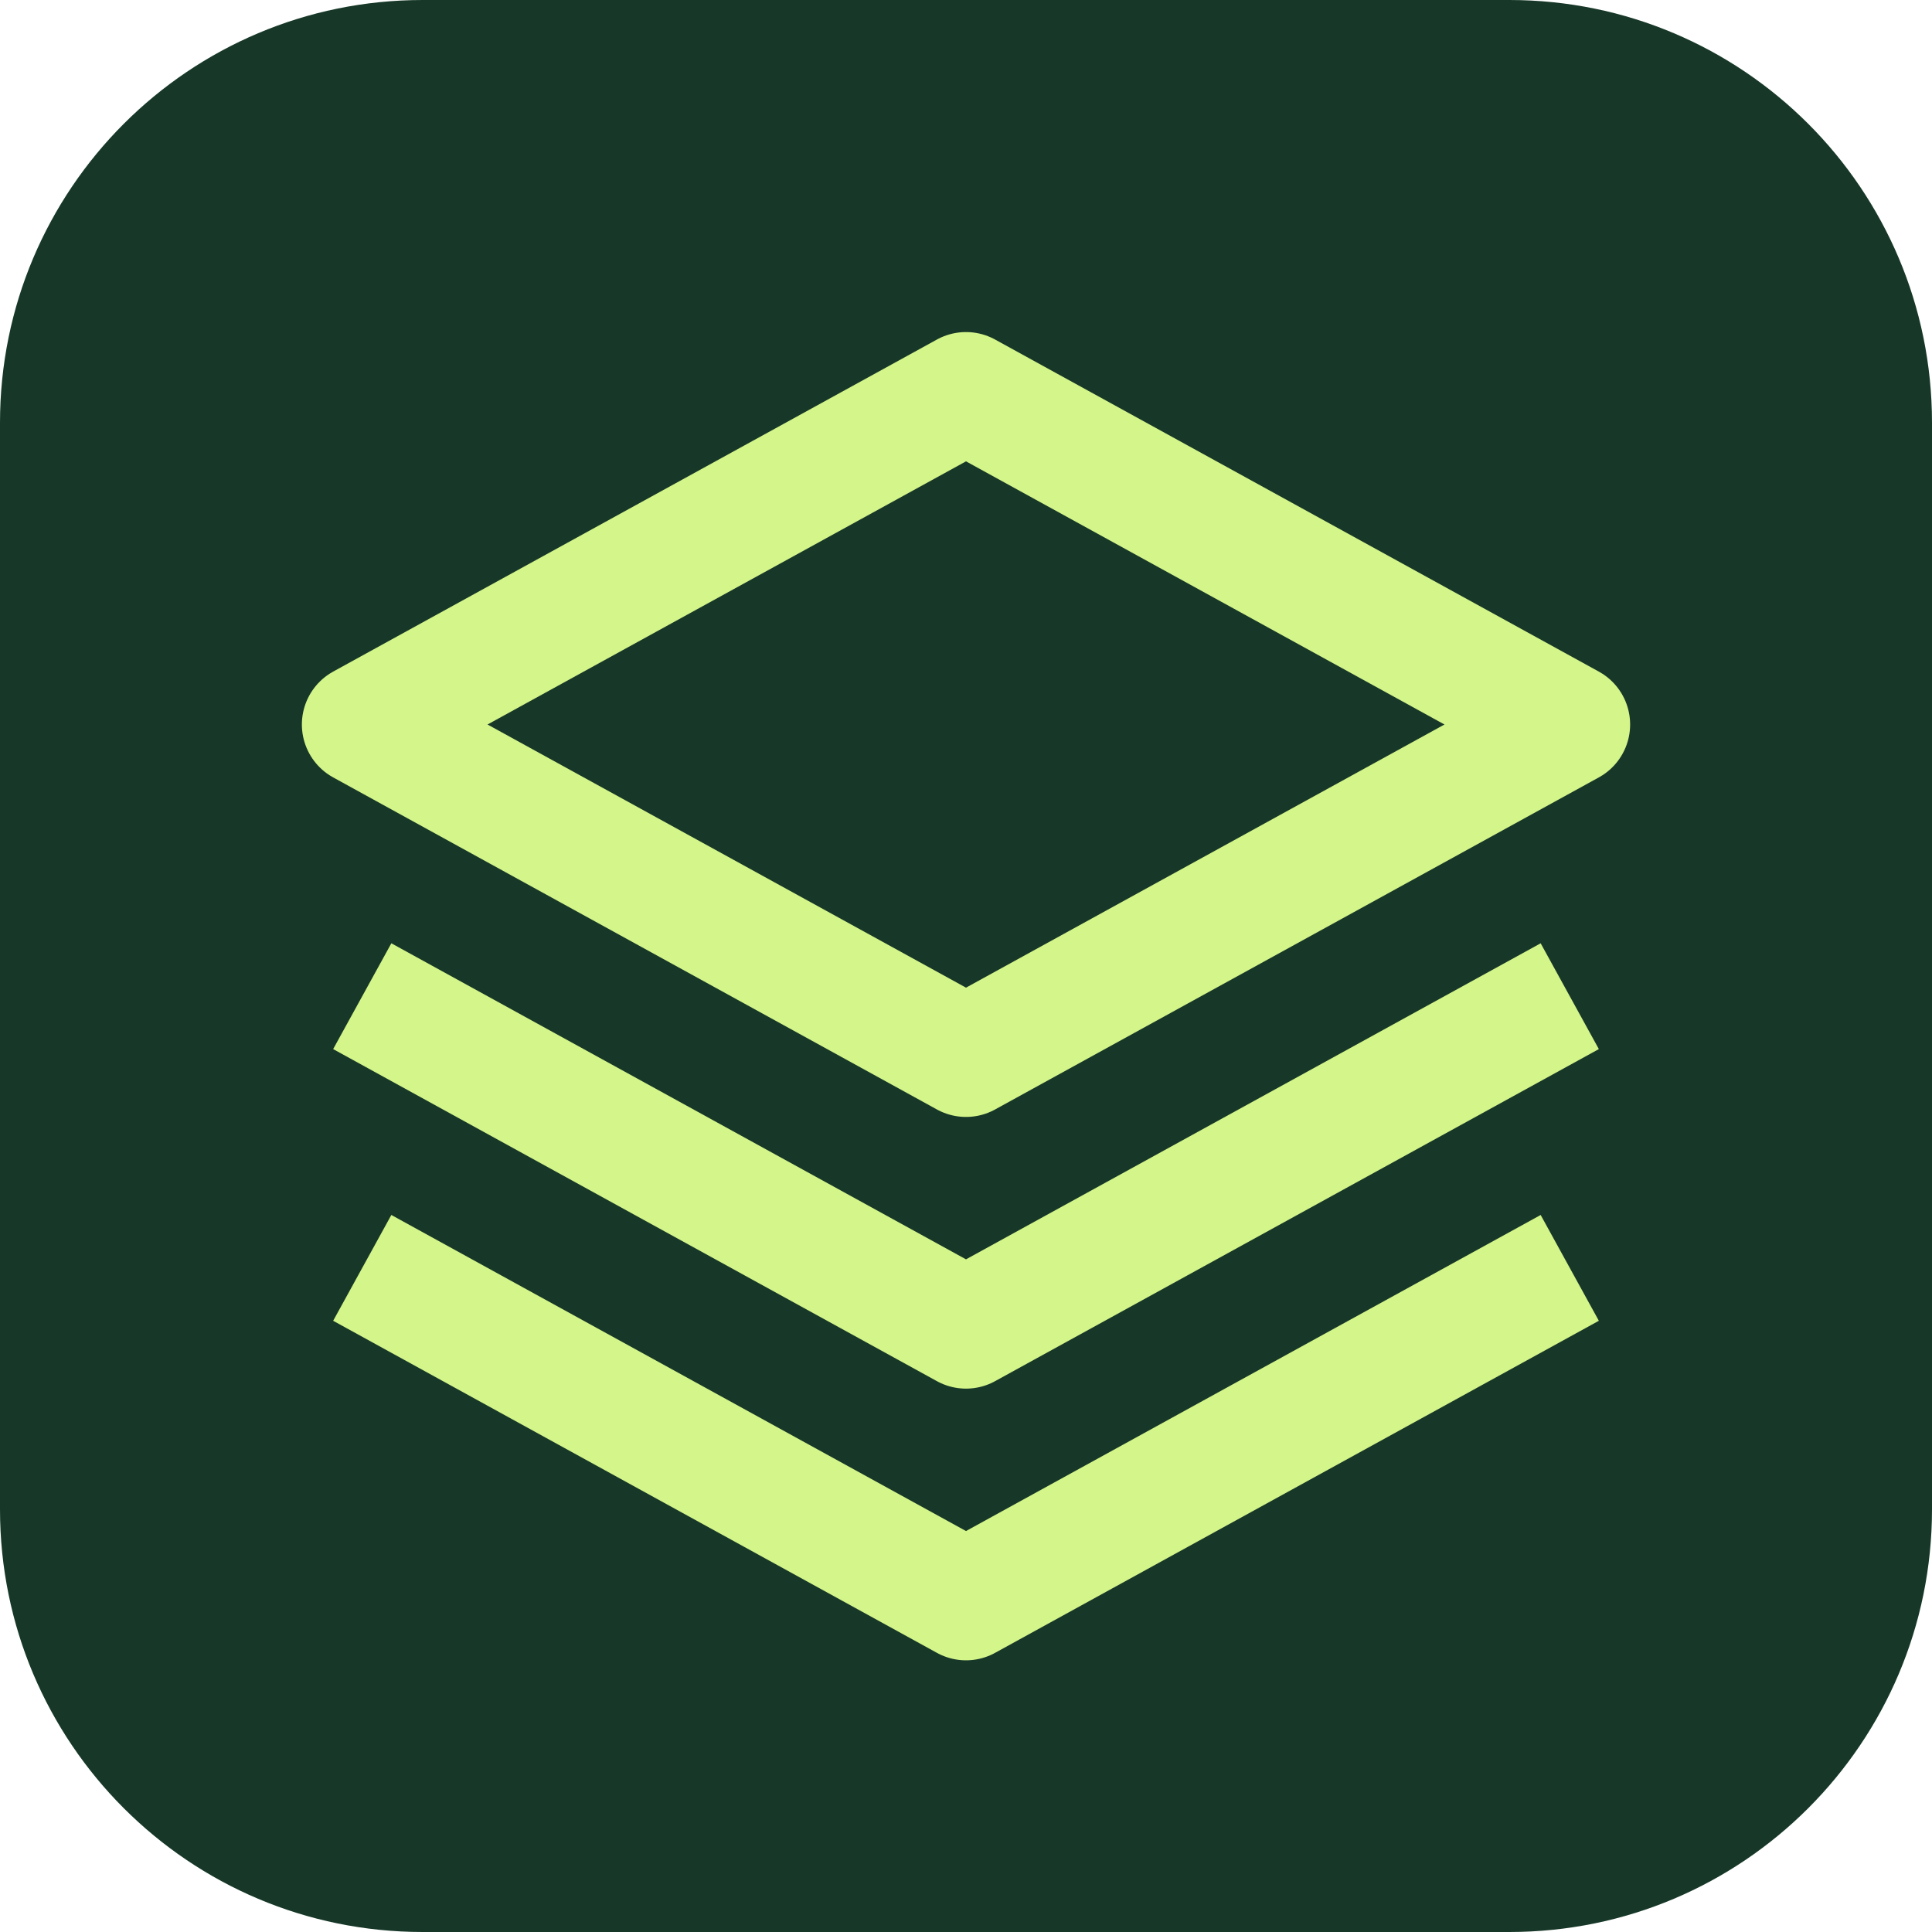
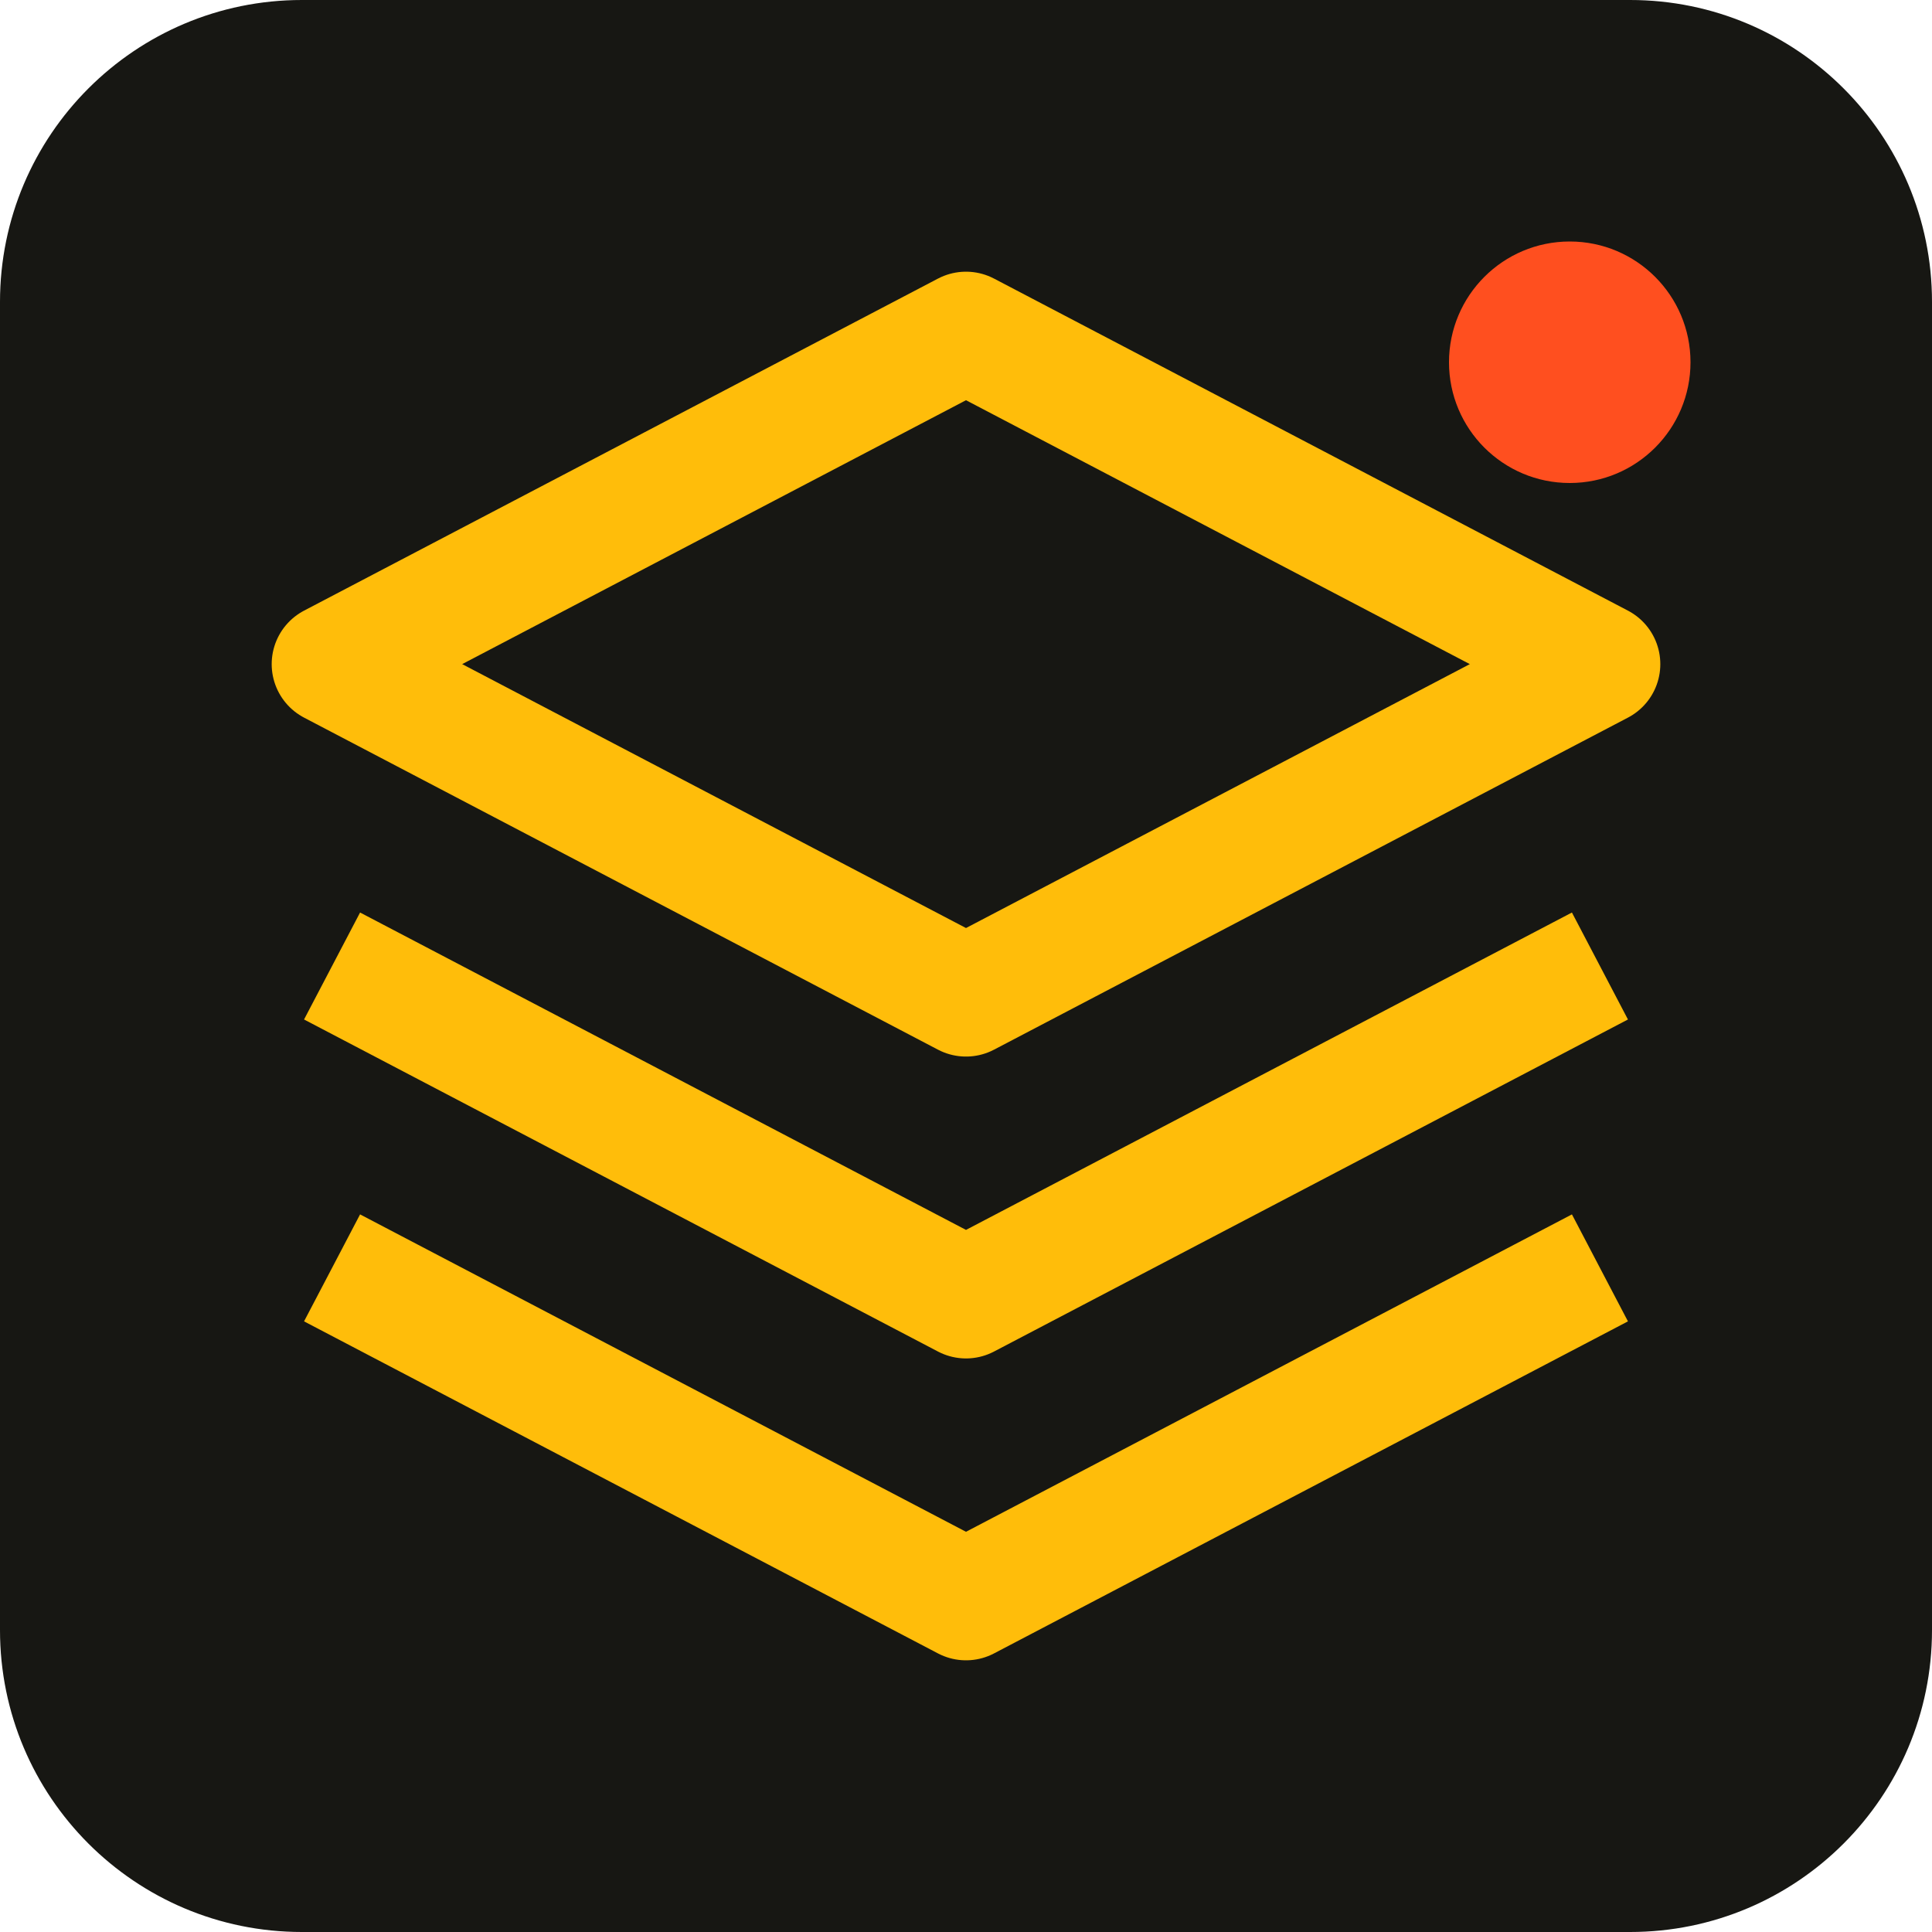
<svg xmlns="http://www.w3.org/2000/svg" viewBox="0 0 64 64">
-   <rect width="64" height="64" rx="14" fill="#173828" />
-   <g fill="none" stroke="#d4f58a" stroke-width="4" stroke-linejoin="round">
-     <path d="m12 24 20-11 20 11-20 11Z" />
-     <path d="m12 33 20 11 20-11M12 42l20 11 20-11" />
+   <rect width="64" height="64" rx="10" fill="#171713" />
+   <g fill="none" stroke="#ffbd0a" stroke-width="4" stroke-linejoin="round">
+     <path d="m11 22 21-11 21 11-21 11Z" />
+     <path d="m11 32 21 11 21-11M11 42l21 11 21-11" />
  </g>
+   <circle cx="52" cy="12" r="4" fill="#ff4f1f" />
</svg>
